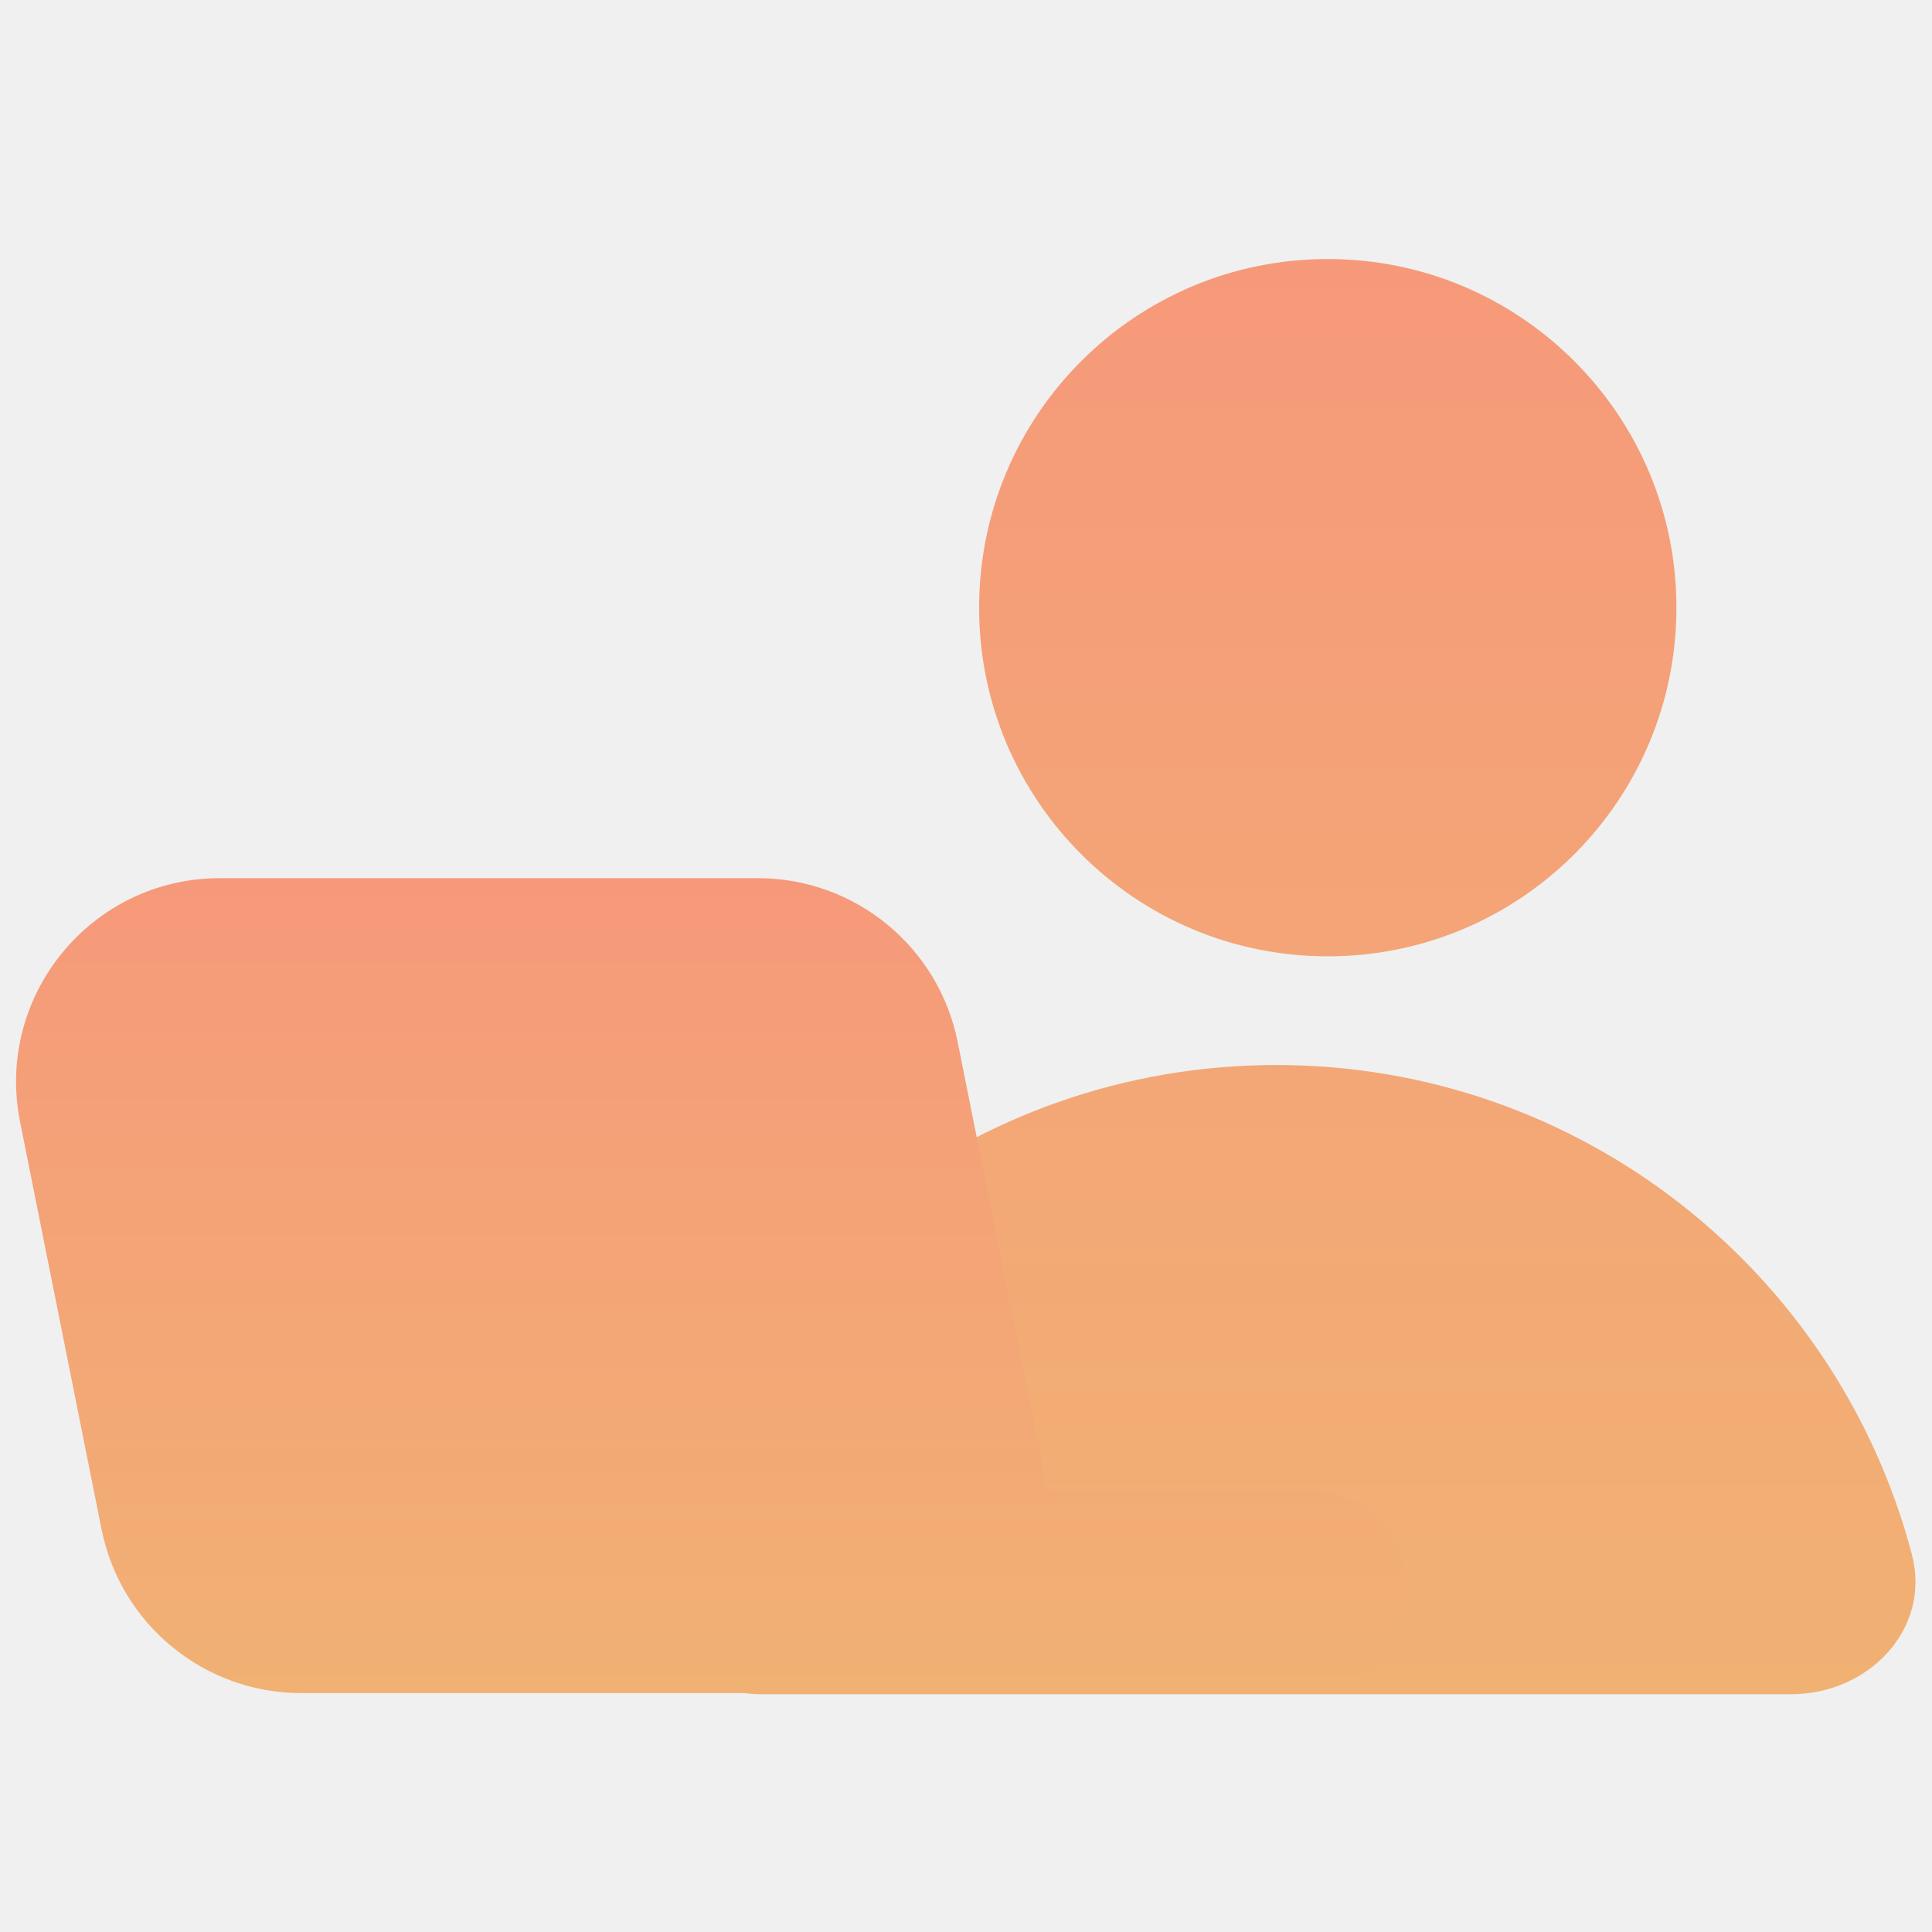
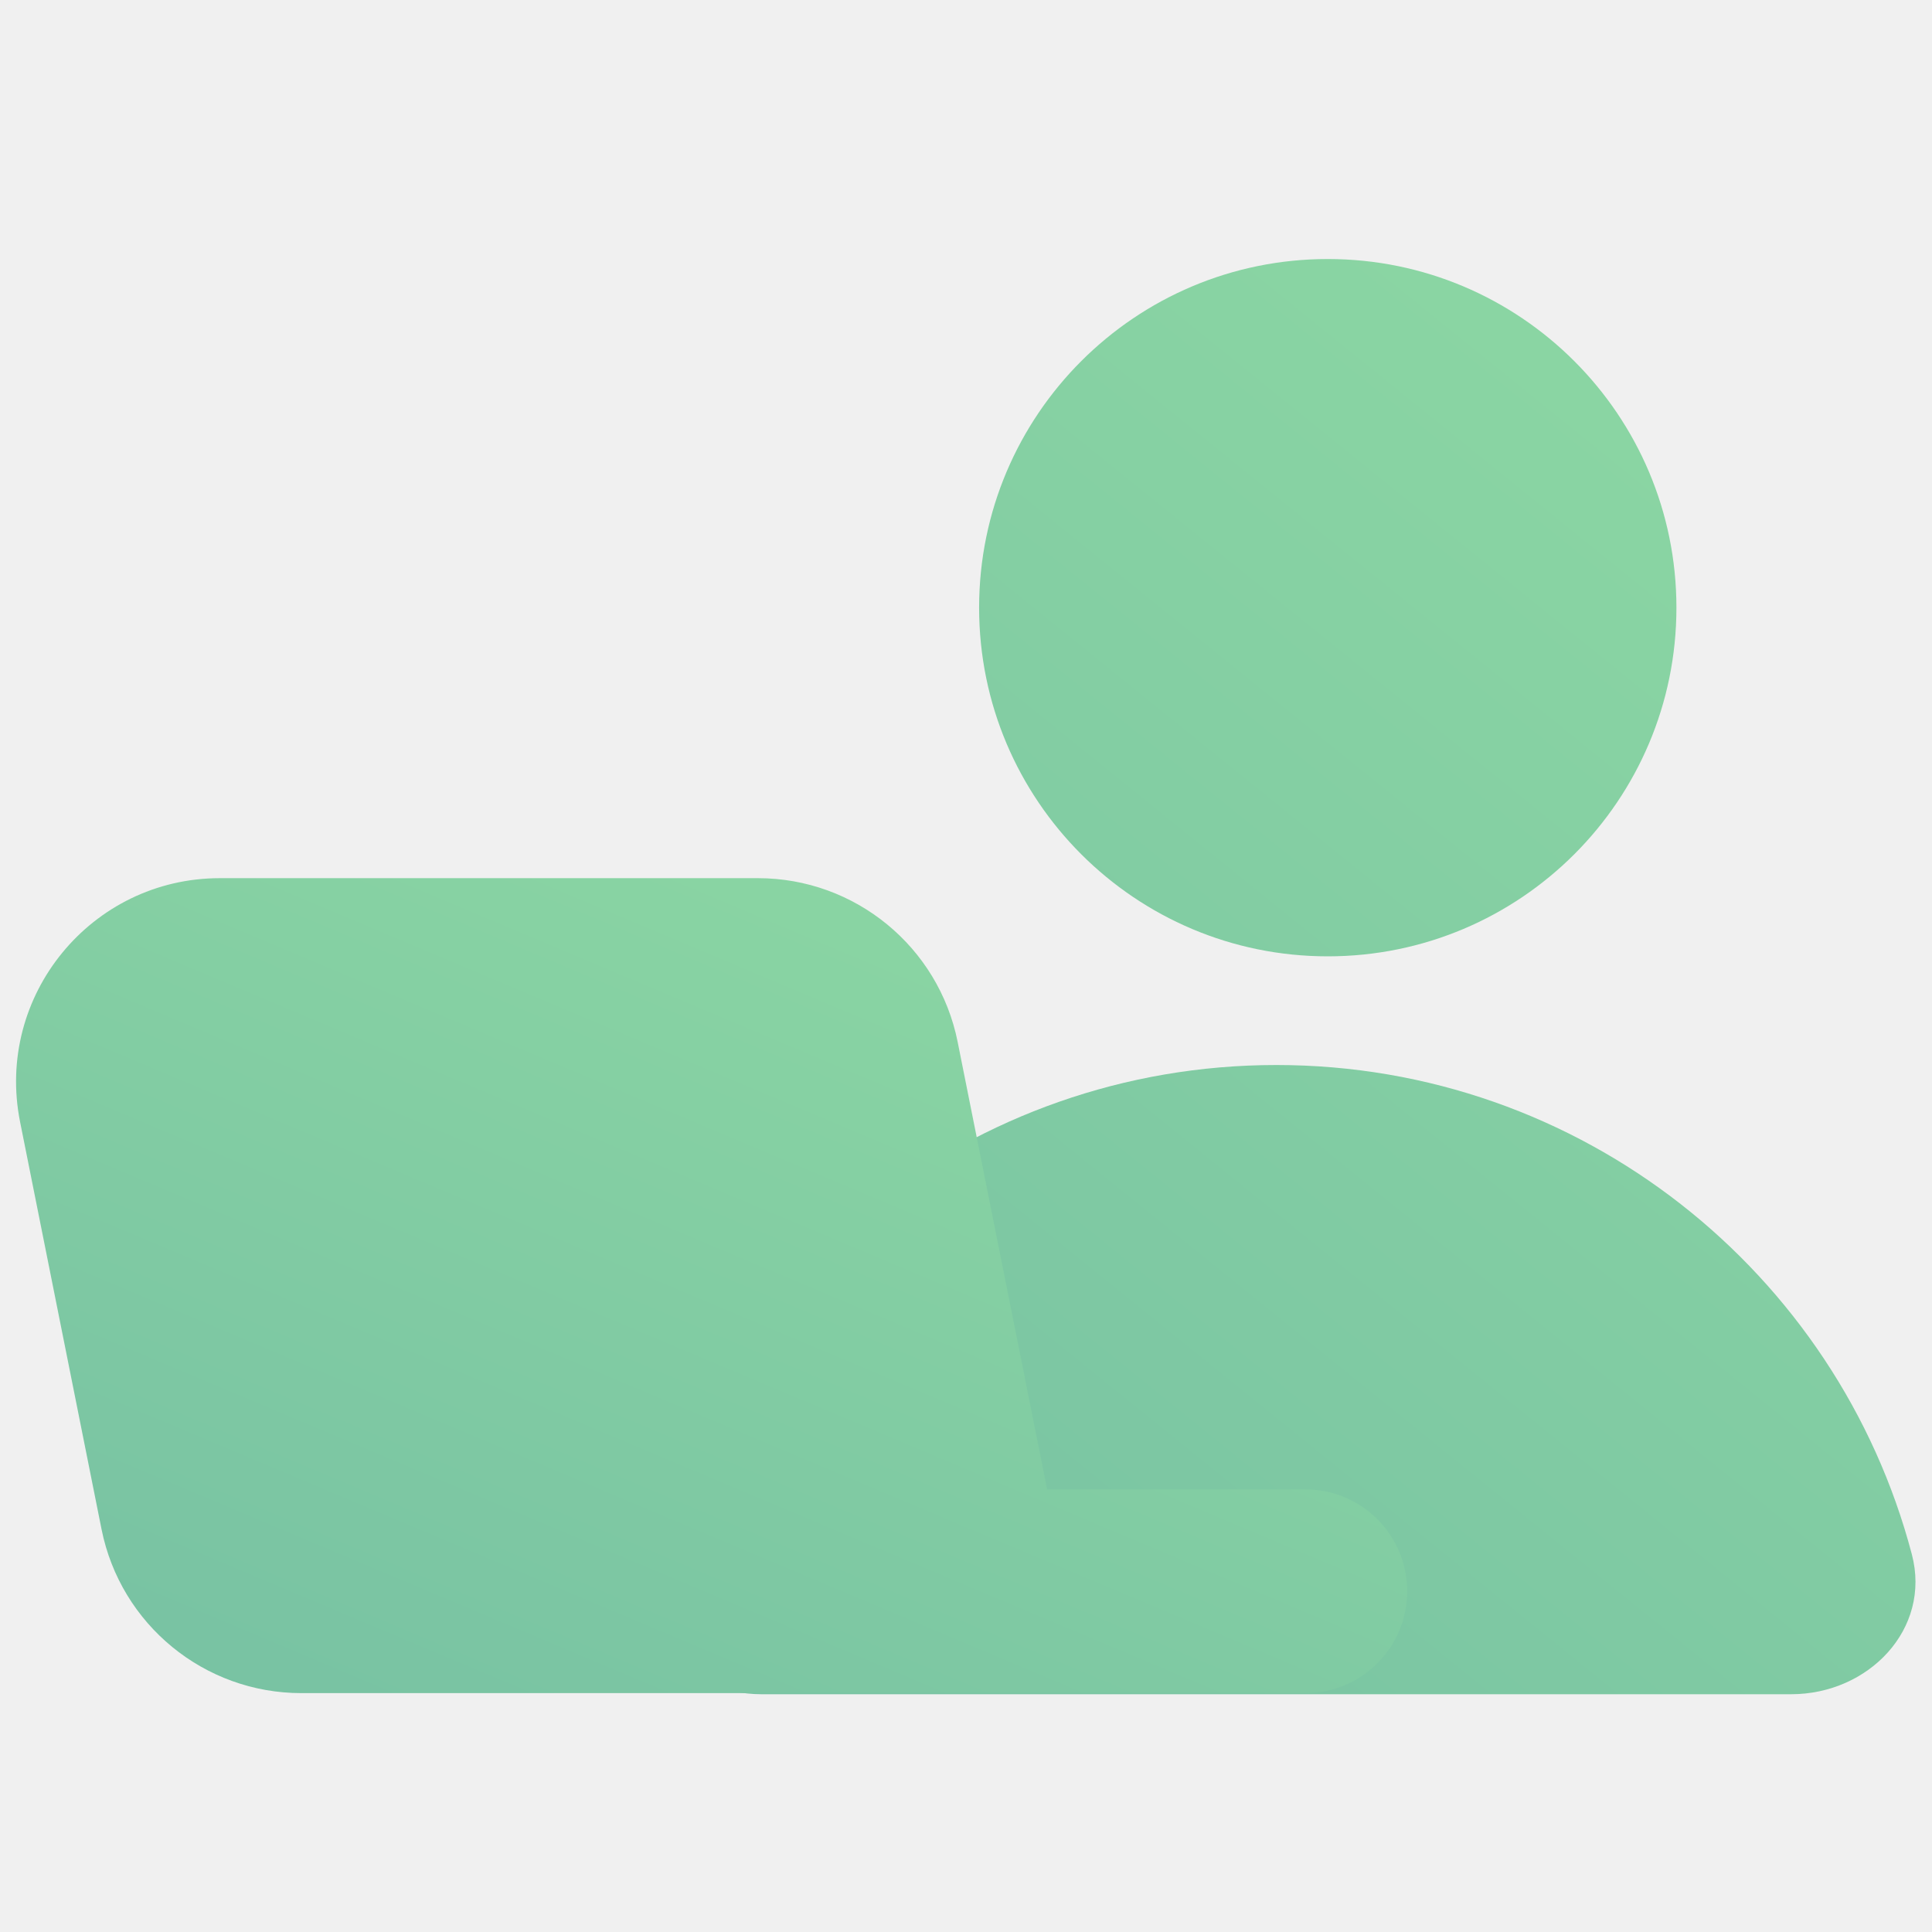
<svg xmlns="http://www.w3.org/2000/svg" width="28" height="28" viewBox="0 0 28 28" fill="none">
-   <g clip-path="url(#clip0_3832_30853)">
-     <path fill-rule="evenodd" clip-rule="evenodd" d="M14.19 8.807C14.19 6.016 16.452 3.754 19.243 3.754C22.034 3.754 24.296 6.016 24.296 8.807C24.296 11.598 22.034 13.86 19.243 13.86C16.452 13.86 14.19 11.598 14.19 8.807ZM27.708 22.527C27.993 23.61 27.08 24.554 25.96 24.554H11.037C9.917 24.554 9.004 23.61 9.289 22.527C10.363 18.445 14.079 15.435 18.498 15.435C22.918 15.435 26.634 18.445 27.708 22.527Z" fill="url(#paint0_linear_3832_30853)" />
-     <path fill-rule="evenodd" clip-rule="evenodd" d="M0.291 16.259C-0.074 14.431 1.323 12.727 3.187 12.727H10.984C12.391 12.727 13.603 13.72 13.879 15.1L15.176 21.585H18.918C19.733 21.585 20.394 22.247 20.394 23.062C20.394 23.877 19.733 24.538 18.918 24.538H14.566H13.012H4.368C2.96 24.538 1.749 23.545 1.472 22.165L0.291 16.259Z" fill="url(#paint1_linear_3832_30853)" />
+   <g clip-path="url(#clip0_4463_25272)">
+     <path fill-rule="evenodd" clip-rule="evenodd" d="M14.19 8.807C14.19 6.016 16.452 3.754 19.243 3.754C22.034 3.754 24.296 6.016 24.296 8.807C24.296 11.598 22.034 13.86 19.243 13.86C16.452 13.86 14.19 11.598 14.19 8.807ZM27.708 22.527C27.993 23.61 27.08 24.554 25.96 24.554H11.037C9.917 24.554 9.004 23.61 9.289 22.527C10.363 18.445 14.079 15.435 18.498 15.435C22.918 15.435 26.634 18.445 27.708 22.527Z" fill="url(#paint0_linear_4463_25272)" />
+     <path fill-rule="evenodd" clip-rule="evenodd" d="M0.291 16.259C-0.074 14.431 1.323 12.727 3.187 12.727H10.984C12.391 12.727 13.603 13.72 13.879 15.1L15.176 21.585H18.918C19.733 21.585 20.394 22.247 20.394 23.062C20.394 23.877 19.733 24.538 18.918 24.538H14.566H13.012H4.368C2.96 24.538 1.749 23.545 1.472 22.165L0.291 16.259Z" fill="url(#paint1_linear_4463_25272)" />
  </g>
  <defs>
-     <linearGradient id="paint0_linear_3832_30853" x1="18.498" y1="3.754" x2="18.498" y2="24.554" gradientUnits="userSpaceOnUse">
-       <stop stop-color="#F6997A" />
-       <stop offset="1" stop-color="#F1B173" />
+     <linearGradient id="paint0_linear_4463_25272" x1="23.988" y1="3.471" x2="8.035" y2="23.223" gradientUnits="userSpaceOnUse">
+       <stop stop-color="#8CD7A3" />
+       <stop offset="1" stop-color="#77C1A3" />
    </linearGradient>
-     <linearGradient id="paint1_linear_3832_30853" x1="10.314" y1="12.727" x2="10.314" y2="24.538" gradientUnits="userSpaceOnUse">
-       <stop stop-color="#F6997A" />
-       <stop offset="1" stop-color="#F1B173" />
+     <linearGradient id="paint1_linear_4463_25272" x1="16.288" y1="12.566" x2="9.655" y2="28.305" gradientUnits="userSpaceOnUse">
+       <stop stop-color="#8CD7A3" />
+       <stop offset="1" stop-color="#77C1A3" />
    </linearGradient>
-     <clipPath id="clip0_3832_30853">
+     <clipPath id="clip0_4463_25272">
      <rect width="27.561" height="27.561" fill="white" transform="translate(0.219482 0.375)" />
    </clipPath>
  </defs>
</svg>
